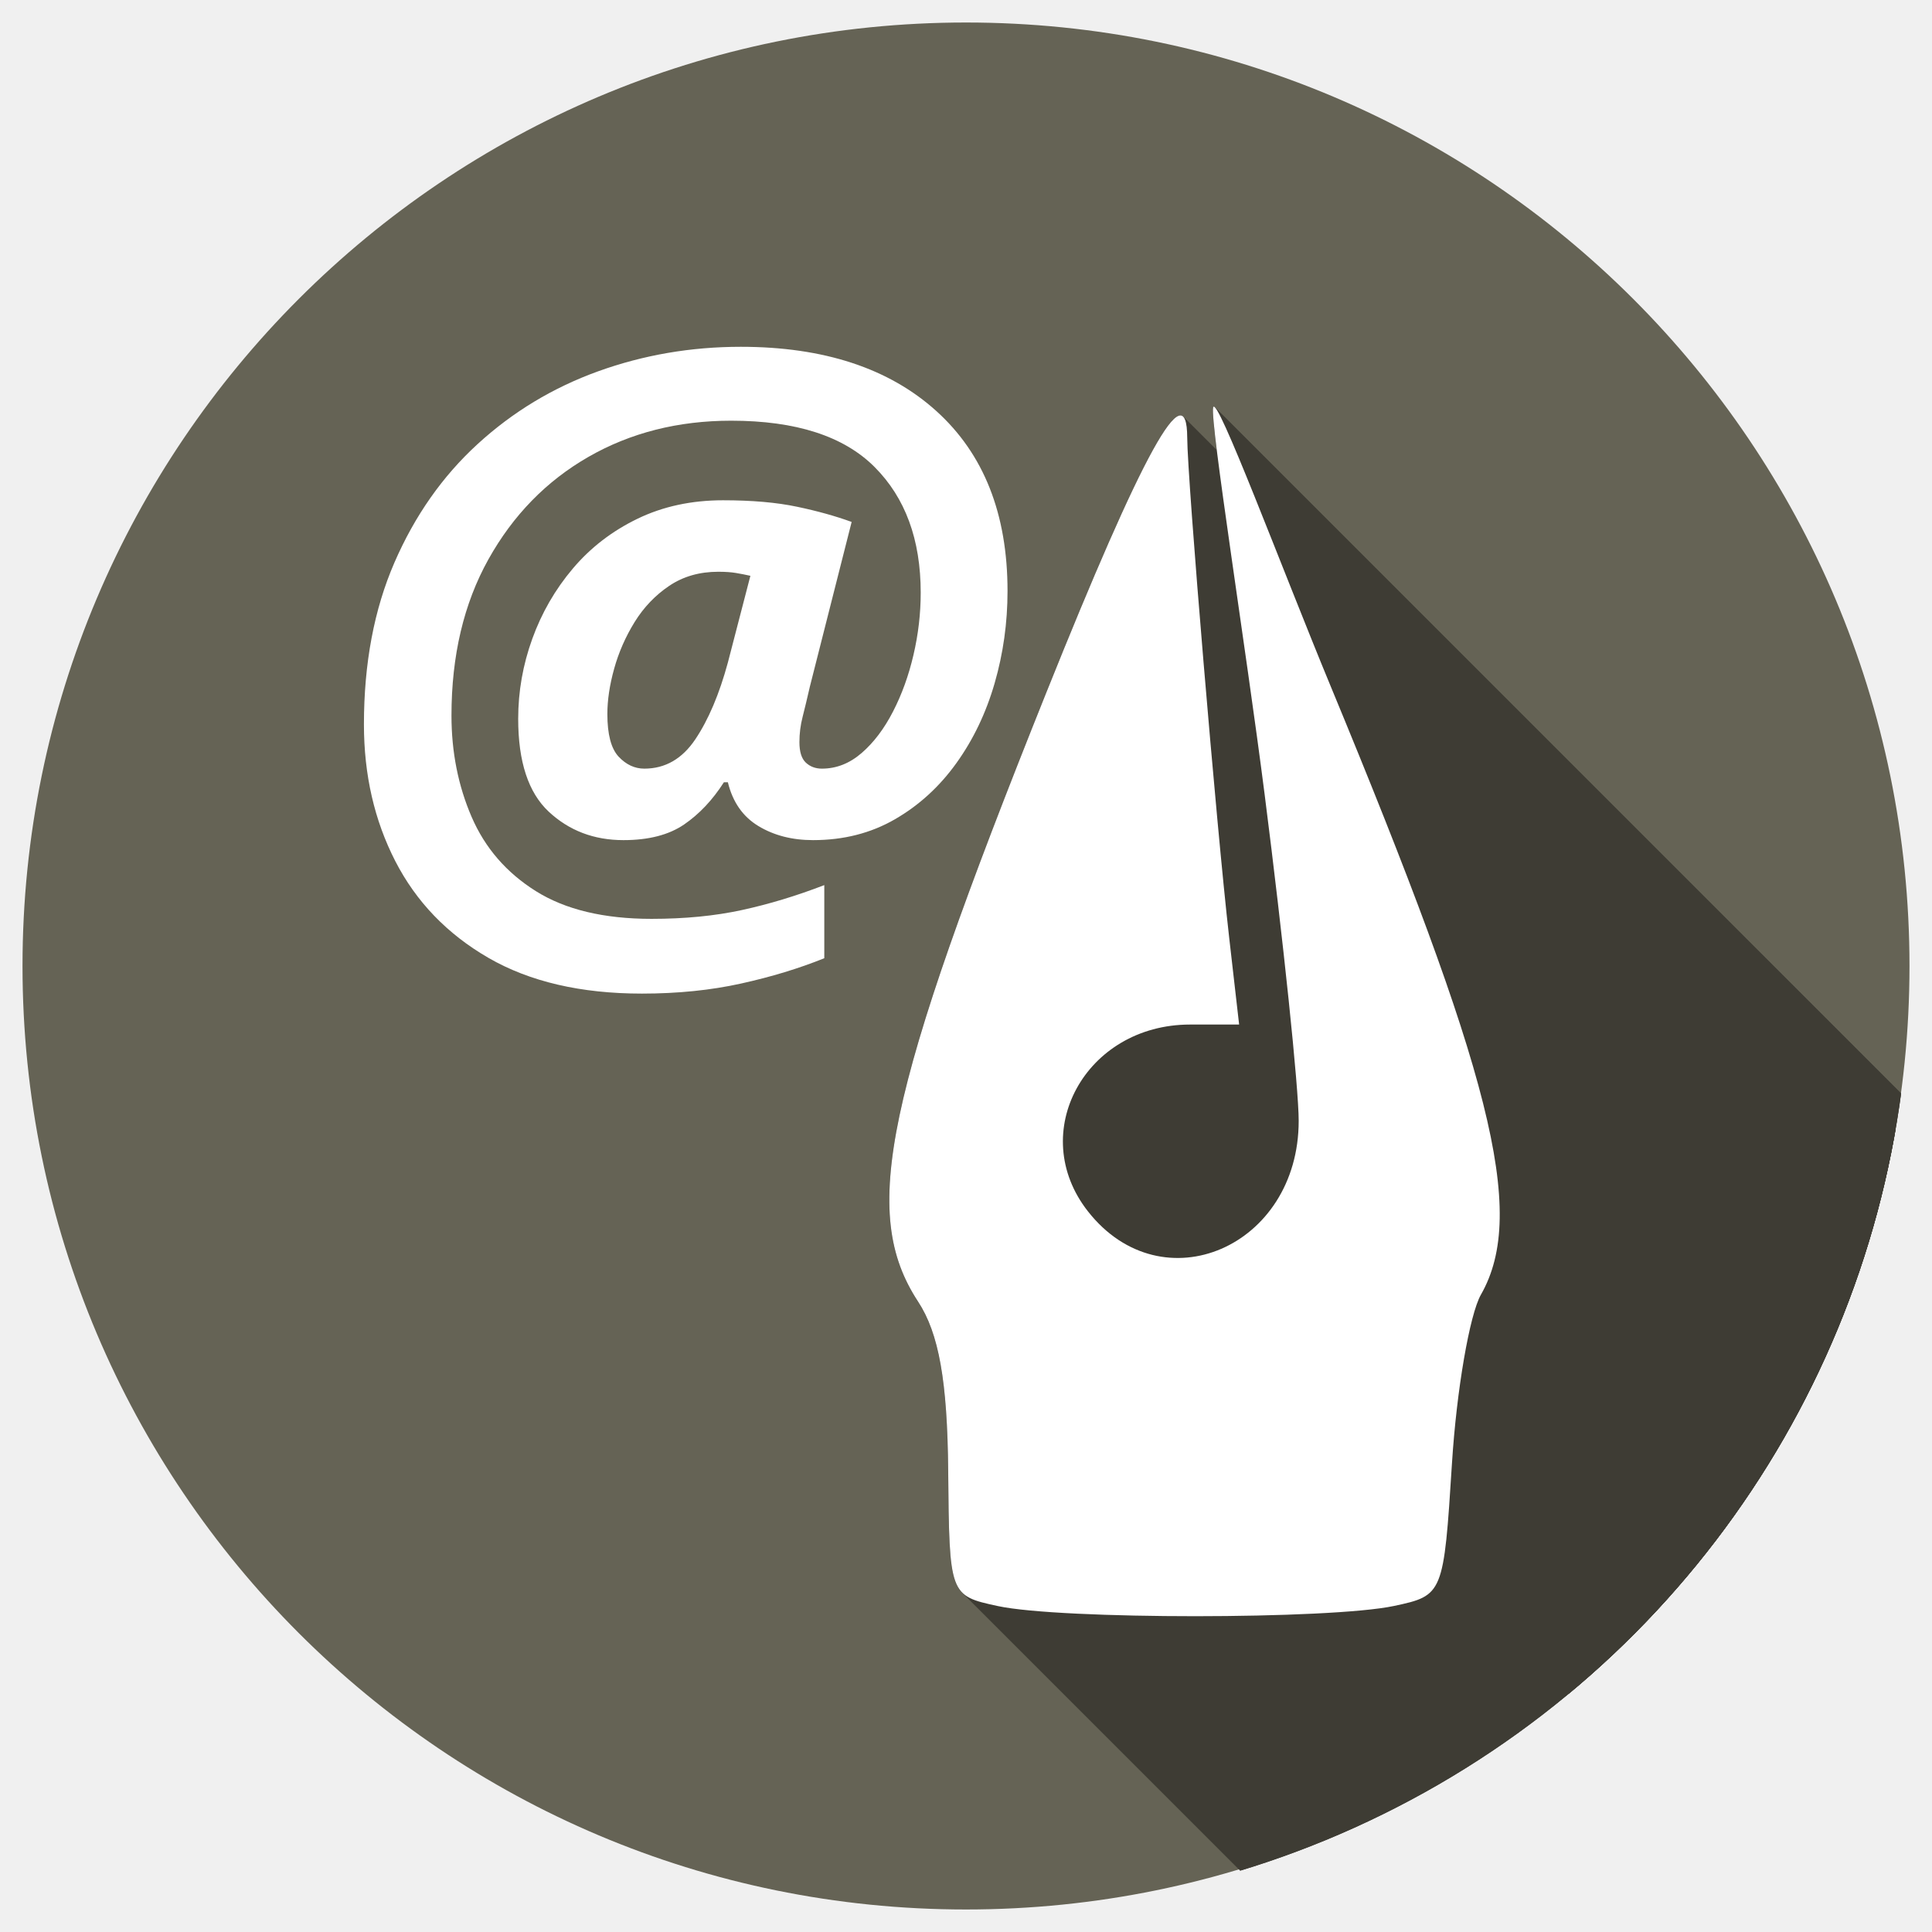
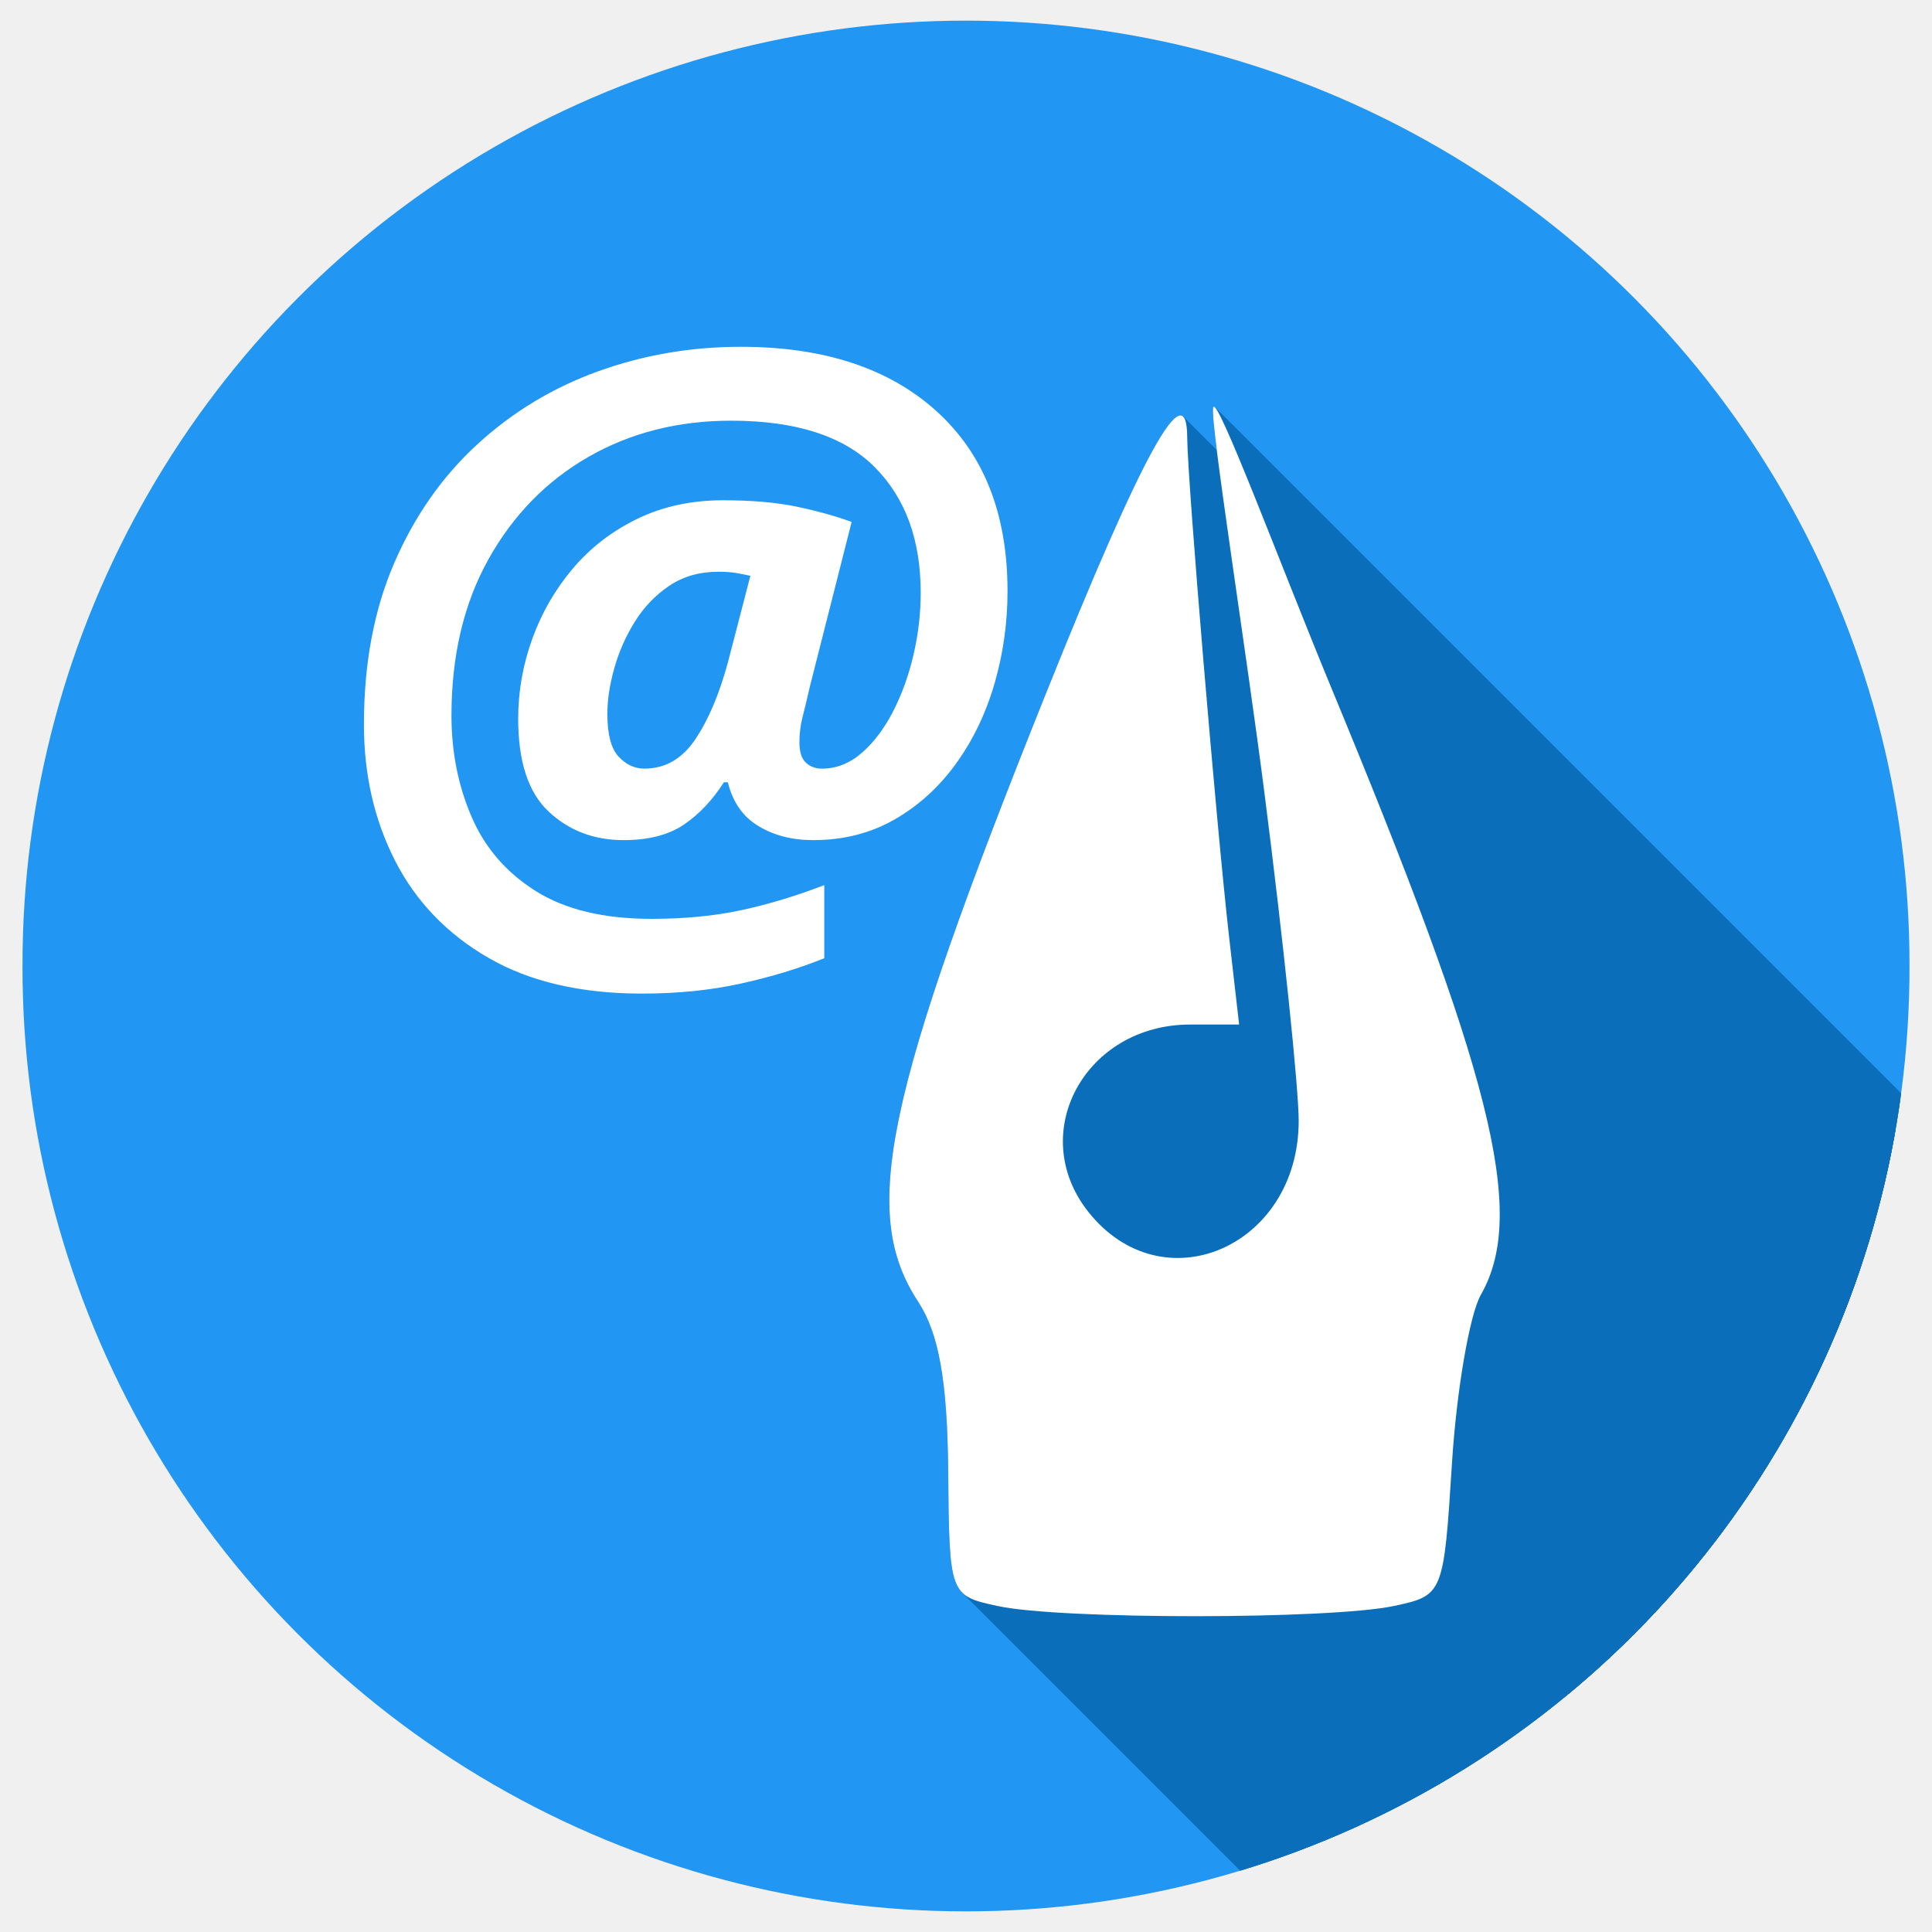
<svg xmlns="http://www.w3.org/2000/svg" xml:space="preserve" width="500px" viewBox="0 0 500 500" version="1.1" id="Layer_1" height="500px" enable-background="new 0 0 500 500">
  <defs id="defs7">
    <clipPath clipPathUnits="userSpaceOnUse" id="clipPath5077">
      <path style="fill:#656355;fill-opacity:1;fill-rule:nonzero;stroke:none" id="path5079" d="m 459.746,283.898 a 252.119,252.119 0 1 1 -504.237,0 252.119,252.119 0 1 1 504.237,0 z" transform="matrix(0.9684874,0,0,0.9684874,54.74202,-24.42227)" />
    </clipPath>
  </defs>
  <path style="fill:#010101;fill-rule:evenodd" id="path3" d="m 1497.899,206.818 -154.001,153.989 c -3.27,3.275 -5.267,7.818 -5.267,12.815 0,9.988 8.089,18.168 18.172,18.168 2.635,0 5.083,-0.55 7.355,-1.544 0,0 256.578,-111.206 259.485,-112.574 5.991,-2.713 10.63,-7.985 12.448,-14.531 l 41.526,-149.635 8.356,8.268 c 8.715,8.722 22.803,8.722 31.514,0 8.731,-8.721 8.731,-22.811 0,-31.524 L 1589.476,-37.771 c -8.712,-8.721 -22.804,-8.721 -31.515,0 -8.731,8.721 -8.731,22.811 0,31.524 l 8.26,8.268 -149.911,41.701 c -6.543,1.917 -11.811,6.637 -14.539,12.812 l -112.387,259.31 c -0.906,2.174 -1.452,4.543 -1.452,7.08 0,10.087 8.177,18.172 18.172,18.172 5.181,0 9.812,-2.094 13.083,-5.536 l 153.724,-153.726 c -2.088,-5.369 -3.269,-11.093 -3.269,-17.178 0,-25.074 20.354,-45.428 45.429,-45.428 25.072,0 45.426,20.354 45.426,45.428 0,25.074 -20.354,45.429 -45.426,45.429 -6.086,0 -11.81,-1.181 -17.172,-3.267 z" clip-rule="evenodd" />
  <path id="path3034" d="m 1266.804,1068.968 c -6.547,-2.642 -9.919,-22.032 -9.919,-57.023 0,-38.804 -4.496,-61.409 -16.766,-84.303 -15.334,-28.611 -15.94,-35.039 -7.083,-75.269 9.169,-41.646 59.701,-177.386 96.806,-260.042 l 17.005,-37.88 9.976,95.226 c 15.325,146.291 19.942,143.601 -7.921,152.007 -45.169,13.627 -77.877,61.362 -48.144,103.813 24.886,35.529 96.125,31.739 111.918,-12.88 7.254,-20.495 9.419,-14.183 -5.266,-135.09 -8.609,-70.885 -21.553,-129.004 -27.98,-184.027 24.024,47.8 109.089,239.534 120.036,280.753 8.905,33.531 3.917,41.7 -9.034,70.418 -9.322,20.672 -14.771,51.61 -14.985,85.068 -0.181,28.92 0.798,57.034 -6.971,60.455 -14.65,6.451 -185.923,5.129 -201.671,-1.226 z" style="fill:#3e3c34;fill-opacity:1;stroke:#3e3c34;stroke-width:18.252;stroke-linecap:square;stroke-linejoin:miter;stroke-miterlimit:51.2;stroke-opacity:1;stroke-dasharray:none" />
  <path id="path3038-7-4" d="M 930.851,457.137 C 907.326,452.07 907.229,451.804 906.69,391.29 906.302,347.701 902.166,324.453 892.055,309.023 863.693,265.742 875.533,209.458 954.354,12.868 1001.473,-104.652 1022.858,-143.374 1022.997,-111.422 c 0.09,20.734 14.229,189.264 20.414,243.337 l 4.837,42.282 -23.848,0 c -50.971,0 -79.75,52.705 -49.665,90.953 36.132,45.935 102.495,17.268 102.495,-44.1 0,-16.052 -7.47,-87.625 -16.6,-159.051 -9.13,-71.426 -26.517,-180.523 -25.027,-187.995 1.49,-7.472 33.362,78.074 57.215,135.658 77.246,186.479 96.039,255.716 73.096,295.938 -5.519,9.675 -11.861,46.564 -14.094,81.975 -4.024,63.83 -4.267,64.427 -28.22,69.517 -31.155,6.62 -162.082,6.651 -192.748,0.048 z" style="fill:#656355" />
-   <g id="g5081" transform="translate(-5.826271,-0.5296695)">
-     <path style="fill:#656355;fill-opacity:1;fill-rule:nonzero;stroke:none" id="path3916" d="m 459.746,283.898 c 0,139.241 -112.877,252.119 -252.119,252.119 -139.241,0 -252.119,-112.877 -252.119,-252.119 0,-139.241 112.877,-252.119 252.119,-252.119 139.241,0 252.119,112.877 252.119,252.119 z" transform="matrix(0.9684874,0,0,0.9684874,54.74202,-24.42227)" />
-     <g clip-path="url(#clipPath5077)" style="fill:#3e3c34;fill-opacity:1" id="g4075">
-       <g style="fill:#3e3c34;fill-opacity:1" id="g4077">
-         <path style="fill:#3e3c34;fill-opacity:1" d="m 264.067,416.176 c -4.45,-0.959 -7.324,-1.594 -9.193,-3.463 L 537.716,695.556 c 1.869,1.869 4.743,2.505 9.193,3.463 z" id="path4079" />
-         <path style="fill:#3e3c34;fill-opacity:1" d="m 254.873,412.713 c -3.386,-3.386 -3.473,-10.821 -3.658,-31.561 L 534.058,663.995 c 0.185,20.74 0.272,28.175 3.658,31.561 z" id="path4081" />
-         <path style="fill:#3e3c34;fill-opacity:1" d="m 251.215,381.152 c -0.206,-23.185 -2.406,-35.551 -7.784,-43.758 l 282.843,282.843 c 5.378,8.207 7.578,20.573 7.784,43.758 z" id="path4083" />
-         <path style="fill:#3e3c34;fill-opacity:1" d="m 243.431,337.395 c -15.086,-23.021 -8.788,-52.958 33.136,-157.524 l 282.843,282.843 c -41.925,104.566 -48.222,134.503 -33.136,157.524 z" id="path4085" />
-         <path style="fill:#3e3c34;fill-opacity:1" d="m 276.568,179.871 c 20.776,-51.817 32.146,-74.833 35.469,-71.509 l 282.843,282.843 c -3.324,-3.324 -14.694,19.692 -35.469,71.509 z" id="path4087" />
-         <path style="fill:#3e3c34;fill-opacity:1" d="m 312.037,108.361 c 0.686,0.686 1.029,2.493 1.042,5.4 l 282.843,282.843 c -0.013,-2.907 -0.356,-4.714 -1.042,-5.4 z" id="path4089" />
-         <path style="fill:#3e3c34;fill-opacity:1" d="m 313.079,113.761 c 0.048,11.029 7.568,100.669 10.858,129.43 L 606.78,526.034 C 603.49,497.273 595.969,407.632 595.921,396.604 z" id="path4091" />
-         <path style="fill:#3e3c34;fill-opacity:1" d="m 323.937,243.191 2.573,22.49 282.843,282.843 -2.573,-22.49 z" id="path4093" />
-         <path style="fill:#3e3c34;fill-opacity:1" d="m 326.51,265.681 -12.685,0 282.843,282.843 12.685,0 z" id="path4095" />
-         <path style="fill:#3e3c34;fill-opacity:1" d="m 313.825,265.681 c -27.111,0 -42.419,28.034 -26.416,48.378 l 282.843,282.843 c -16.003,-20.344 -0.695,-48.378 26.416,-48.378 z" id="path4097" />
-         <path style="fill:#3e3c34;fill-opacity:1" d="m 287.408,314.058 c 0.928,1.18 1.894,2.267 2.891,3.265 l 282.843,282.843 c -0.997,-0.997 -1.963,-2.085 -2.891,-3.265 z" id="path4099" />
-         <path style="fill:#3e3c34;fill-opacity:1" d="m 290.299,317.323 c 19.655,19.655 51.626,4.344 51.626,-26.722 l 282.843,282.843 c 0,31.065 -31.971,46.376 -51.626,26.722 z" id="path4101" />
-         <path style="fill:#3e3c34;fill-opacity:1" d="m 341.925,290.602 c 0,-8.538 -3.973,-46.607 -8.829,-84.599 l 282.843,282.843 c 4.856,37.991 8.829,76.061 8.829,84.599 z" id="path4103" />
-         <path style="fill:#3e3c34;fill-opacity:1" d="M 333.096,206.003 C 328.239,168.012 318.991,109.983 319.784,106.009 l 282.843,282.843 c -0.793,3.974 8.456,62.003 13.312,99.994 z" id="path4105" />
-         <path style="fill:#3e3c34;fill-opacity:1" d="m 319.784,106.009 c 0.06,-0.299 0.211,-0.318 0.445,-0.084 l 282.843,282.843 c -0.234,-0.234 -0.385,-0.215 -0.445,0.084 z" id="path4107" />
-         <path style="fill:#3e3c34;fill-opacity:1" d="m 320.229,105.925 c 2.876,2.876 18.255,43.917 29.987,72.24 L 633.059,461.008 c -11.732,-28.323 -27.112,-69.364 -29.987,-72.24 z" id="path4109" />
-         <path style="fill:#3e3c34;fill-opacity:1" d="m 350.216,178.165 c 41.087,99.188 51.083,136.015 38.879,157.408 l 282.843,282.843 c 12.204,-21.394 2.208,-58.221 -38.879,-157.408 z" id="path4111" />
-         <path style="fill:#3e3c34;fill-opacity:1" d="m 389.096,335.573 c -2.936,5.146 -6.309,24.767 -7.497,43.602 l 282.843,282.843 c 1.187,-18.835 4.561,-38.456 7.497,-43.602 z" id="path4113" />
-         <path style="fill:#3e3c34;fill-opacity:1" d="m 381.599,379.175 c -2.141,33.951 -2.27,34.269 -15.01,36.976 l 282.843,282.843 c 12.741,-2.707 12.87,-3.025 15.01,-36.976 z" id="path4115" />
-         <path style="fill:#3e3c34;fill-opacity:1" d="m 366.589,416.151 c -16.571,3.521 -86.211,3.538 -102.522,0.026 l 282.843,282.843 c 16.311,3.512 85.951,3.495 102.522,-0.026 z" id="path4117" />
-       </g>
-       <path id="path4053" d="m 264.067,416.176 c -12.513,-2.695 -12.565,-2.837 -12.851,-35.024 -0.206,-23.185 -2.406,-35.551 -7.784,-43.758 -15.086,-23.021 -8.788,-52.958 33.136,-157.524 25.062,-62.509 36.437,-83.105 36.511,-66.109 0.048,11.029 7.568,100.669 10.858,129.43 l 2.573,22.49 -12.685,0 c -27.111,0 -42.419,28.034 -26.416,48.378 19.219,24.433 54.517,9.185 54.517,-23.457 0,-8.538 -3.973,-46.607 -8.829,-84.599 -4.856,-37.991 -14.104,-96.02 -13.312,-99.994 0.793,-3.974 17.745,41.527 30.432,72.156 41.087,99.188 51.083,136.015 38.879,157.408 -2.936,5.146 -6.309,24.767 -7.497,43.602 -2.141,33.951 -2.27,34.269 -15.01,36.976 -16.571,3.521 -86.211,3.538 -102.522,0.026 z" style="fill:#3e3c34;fill-opacity:1" />
+   <path transform="matrix(0.9684874,0,0,0.9684874,48.91575,-24.95194)" d="m 459.746,283.898 a 252.119,252.119 0 1 1 -504.237,0 252.119,252.119 0 1 1 504.237,0 z" id="path3916" style="fill:#2196f3;fill-opacity:1;fill-rule:nonzero;stroke:none" />
+   <g id="g4075" style="fill:#0b6eba;fill-opacity:1" clip-path="url(#clipPath5077)" transform="translate(-5.826271,-0.5296695)">
+     <g id="g4077" style="fill:#0b6eba;fill-opacity:1">
+       <path id="path4079" d="m 264.067,416.176 c -4.45,-0.959 -7.324,-1.594 -9.193,-3.463 L 537.716,695.556 c 1.869,1.869 4.743,2.505 9.193,3.463 z" style="fill:#0b6eba;fill-opacity:1" />
+       <path id="path4081" d="m 254.873,412.713 c -3.386,-3.386 -3.473,-10.821 -3.658,-31.561 L 534.058,663.995 c 0.185,20.74 0.272,28.175 3.658,31.561 z" style="fill:#0b6eba;fill-opacity:1" />
+       <path id="path4083" d="m 251.215,381.152 c -0.206,-23.185 -2.406,-35.551 -7.784,-43.758 l 282.843,282.843 c 5.378,8.207 7.578,20.573 7.784,43.758 z" style="fill:#0b6eba;fill-opacity:1" />
+       <path id="path4085" d="m 243.431,337.395 c -15.086,-23.021 -8.788,-52.958 33.136,-157.524 l 282.843,282.843 c -41.925,104.566 -48.222,134.503 -33.136,157.524 z" style="fill:#0b6eba;fill-opacity:1" />
+       <path id="path4087" d="m 276.568,179.871 c 20.776,-51.817 32.146,-74.833 35.469,-71.509 l 282.843,282.843 c -3.324,-3.324 -14.694,19.692 -35.469,71.509 z" style="fill:#0b6eba;fill-opacity:1" />
+       <path id="path4089" d="m 312.037,108.361 c 0.686,0.686 1.029,2.493 1.042,5.4 l 282.843,282.843 c -0.013,-2.907 -0.356,-4.714 -1.042,-5.4 z" style="fill:#0b6eba;fill-opacity:1" />
+       <path id="path4091" d="m 313.079,113.761 c 0.048,11.029 7.568,100.669 10.858,129.43 L 606.78,526.034 C 603.49,497.273 595.969,407.632 595.921,396.604 z" style="fill:#0b6eba;fill-opacity:1" />
+       <path id="path4093" d="m 323.937,243.191 2.573,22.49 282.843,282.843 -2.573,-22.49 z" style="fill:#0b6eba;fill-opacity:1" />
+       <path id="path4095" d="m 326.51,265.681 -12.685,0 282.843,282.843 12.685,0 z" style="fill:#0b6eba;fill-opacity:1" />
+       <path id="path4097" d="m 313.825,265.681 c -27.111,0 -42.419,28.034 -26.416,48.378 l 282.843,282.843 c -16.003,-20.344 -0.695,-48.378 26.416,-48.378 z" style="fill:#0b6eba;fill-opacity:1" />
+       <path id="path4099" d="m 287.408,314.058 c 0.928,1.18 1.894,2.267 2.891,3.265 l 282.843,282.843 c -0.997,-0.997 -1.963,-2.085 -2.891,-3.265 z" style="fill:#0b6eba;fill-opacity:1" />
+       <path id="path4101" d="m 290.299,317.323 c 19.655,19.655 51.626,4.344 51.626,-26.722 l 282.843,282.843 c 0,31.065 -31.971,46.376 -51.626,26.722 z" style="fill:#0b6eba;fill-opacity:1" />
+       <path id="path4103" d="m 341.925,290.602 c 0,-8.538 -3.973,-46.607 -8.829,-84.599 l 282.843,282.843 c 4.856,37.991 8.829,76.061 8.829,84.599 z" style="fill:#0b6eba;fill-opacity:1" />
+       <path id="path4105" d="M 333.096,206.003 C 328.239,168.012 318.991,109.983 319.784,106.009 l 282.843,282.843 c -0.793,3.974 8.456,62.003 13.312,99.994 z" style="fill:#0b6eba;fill-opacity:1" />
+       <path id="path4107" d="m 319.784,106.009 c 0.06,-0.299 0.211,-0.318 0.445,-0.084 l 282.843,282.843 c -0.234,-0.234 -0.385,-0.215 -0.445,0.084 z" style="fill:#0b6eba;fill-opacity:1" />
+       <path id="path4109" d="m 320.229,105.925 c 2.876,2.876 18.255,43.917 29.987,72.24 L 633.059,461.008 c -11.732,-28.323 -27.112,-69.364 -29.987,-72.24 z" style="fill:#0b6eba;fill-opacity:1" />
+       <path id="path4111" d="m 350.216,178.165 c 41.087,99.188 51.083,136.015 38.879,157.408 l 282.843,282.843 c 12.204,-21.394 2.208,-58.221 -38.879,-157.408 z" style="fill:#0b6eba;fill-opacity:1" />
+       <path id="path4113" d="m 389.096,335.573 c -2.936,5.146 -6.309,24.767 -7.497,43.602 l 282.843,282.843 c 1.187,-18.835 4.561,-38.456 7.497,-43.602 z" style="fill:#0b6eba;fill-opacity:1" />
+       <path id="path4115" d="m 381.599,379.175 c -2.141,33.951 -2.27,34.269 -15.01,36.976 l 282.843,282.843 c 12.741,-2.707 12.87,-3.025 15.01,-36.976 z" style="fill:#0b6eba;fill-opacity:1" />
+       <path id="path4117" d="m 366.589,416.151 c -16.571,3.521 -86.211,3.538 -102.522,0.026 l 282.843,282.843 c 16.311,3.512 85.951,3.495 102.522,-0.026 z" style="fill:#0b6eba;fill-opacity:1" />
    </g>
-     <path style="fill:#ffffff" d="m 264.067,416.176 c -12.513,-2.695 -12.565,-2.837 -12.851,-35.024 -0.206,-23.185 -2.406,-35.551 -7.784,-43.758 -15.086,-23.021 -8.788,-52.958 33.136,-157.524 25.062,-62.509 36.437,-83.105 36.511,-66.109 0.048,11.029 7.568,100.669 10.858,129.43 l 2.573,22.49 -12.685,0 c -27.111,0 -42.419,28.034 -26.416,48.378 19.219,24.433 54.517,9.185 54.517,-23.457 0,-8.538 -3.973,-46.607 -8.829,-84.599 -4.856,-37.991 -14.104,-96.02 -13.312,-99.994 0.793,-3.974 17.745,41.527 30.432,72.156 41.087,99.188 51.083,136.015 38.879,157.408 -2.936,5.146 -6.309,24.767 -7.497,43.602 -2.141,33.951 -2.27,34.269 -15.01,36.976 -16.571,3.521 -86.211,3.538 -102.522,0.026 z" id="path3038-7" />
-     <text xml:space="preserve" style="font-size:207.939px;font-style:italic;font-variant:normal;font-weight:900;font-stretch:normal;text-align:start;line-height:125%;letter-spacing:0px;word-spacing:0px;writing-mode:lr-tb;text-anchor:start;fill:#ffffff;fill-opacity:1;stroke:none;font-family:Cooper Std Black;-inkscape-font-specification:'Cooper Std Black, Heavy Italic'" x="90.652" y="238.749" id="text3870">
-       <tspan id="tspan3872" x="90.652" y="238.749">@</tspan>
-     </text>
+     <path style="fill:#0b6eba;fill-opacity:1" d="m 264.067,416.176 c -12.513,-2.695 -12.565,-2.837 -12.851,-35.024 -0.206,-23.185 -2.406,-35.551 -7.784,-43.758 -15.086,-23.021 -8.788,-52.958 33.136,-157.524 25.062,-62.509 36.437,-83.105 36.511,-66.109 0.048,11.029 7.568,100.669 10.858,129.43 l 2.573,22.49 -12.685,0 c -27.111,0 -42.419,28.034 -26.416,48.378 19.219,24.433 54.517,9.185 54.517,-23.457 0,-8.538 -3.973,-46.607 -8.829,-84.599 -4.856,-37.991 -14.104,-96.02 -13.312,-99.994 0.793,-3.974 17.745,41.527 30.432,72.156 41.087,99.188 51.083,136.015 38.879,157.408 -2.936,5.146 -6.309,24.767 -7.497,43.602 -2.141,33.951 -2.27,34.269 -15.01,36.976 -16.571,3.521 -86.211,3.538 -102.522,0.026 z" id="path4053" />
  </g>
+   <path id="path3038-7" d="m 258.24,415.646 c -12.513,-2.695 -12.565,-2.837 -12.851,-35.024 -0.206,-23.185 -2.406,-35.551 -7.784,-43.758 -15.086,-23.021 -8.788,-52.958 33.136,-157.524 25.062,-62.509 36.437,-83.105 36.511,-66.109 0.048,11.029 7.568,100.669 10.858,129.43 l 2.573,22.49 -12.685,0 c -27.111,0 -42.419,28.034 -26.416,48.378 19.219,24.433 54.517,9.185 54.517,-23.457 0,-8.538 -3.973,-46.607 -8.829,-84.599 -4.856,-37.991 -14.104,-96.02 -13.312,-99.994 0.793,-3.974 17.745,41.527 30.432,72.156 41.087,99.188 51.083,136.015 38.879,157.408 -2.936,5.146 -6.309,24.767 -7.497,43.602 -2.141,33.951 -2.27,34.269 -15.01,36.976 -16.571,3.521 -86.211,3.538 -102.522,0.026 z" style="fill:#ffffff" />
+   <text id="text3870" y="238.219" x="84.826" style="font-size:207.939px;font-style:italic;font-variant:normal;font-weight:900;font-stretch:normal;text-align:start;line-height:125%;letter-spacing:0px;word-spacing:0px;writing-mode:lr-tb;text-anchor:start;fill:#ffffff;fill-opacity:1;stroke:none;font-family:Cooper Std Black;-inkscape-font-specification:'Cooper Std Black, Heavy Italic'" xml:space="preserve">
+     <tspan y="238.219" x="84.826" id="tspan3872">@</tspan>
+   </text>
  <path id="path3038-7-4-1" d="m 932,1089.8 c -23.525,-5.067 -23.622,-5.333 -24.161,-65.847 -0.388,-43.589 -4.524,-66.837 -14.635,-82.267 -28.362,-43.282 -16.523,-99.565 62.299,-296.155 47.119,-117.52 68.504,-156.242 68.643,-124.29 0.09,20.734 14.229,189.264 20.415,243.337 l 4.837,42.282 -23.848,0 c -50.971,0 -79.75,52.705 -49.665,90.953 36.132,45.935 102.495,17.268 102.495,-44.1 0,-16.052 -7.47,-87.625 -16.6,-159.051 -9.13,-71.426 -25.238,-164.668 -23.748,-172.139 1.49,-7.472 32.083,62.218 55.936,119.802 77.246,186.479 96.039,255.716 73.096,295.938 -5.519,9.675 -11.861,46.564 -14.094,81.975 -4.024,63.83 -4.267,64.427 -28.22,69.517 -31.155,6.62 -162.082,6.651 -192.748,0.048 z" style="fill:#656355" />
</svg>
